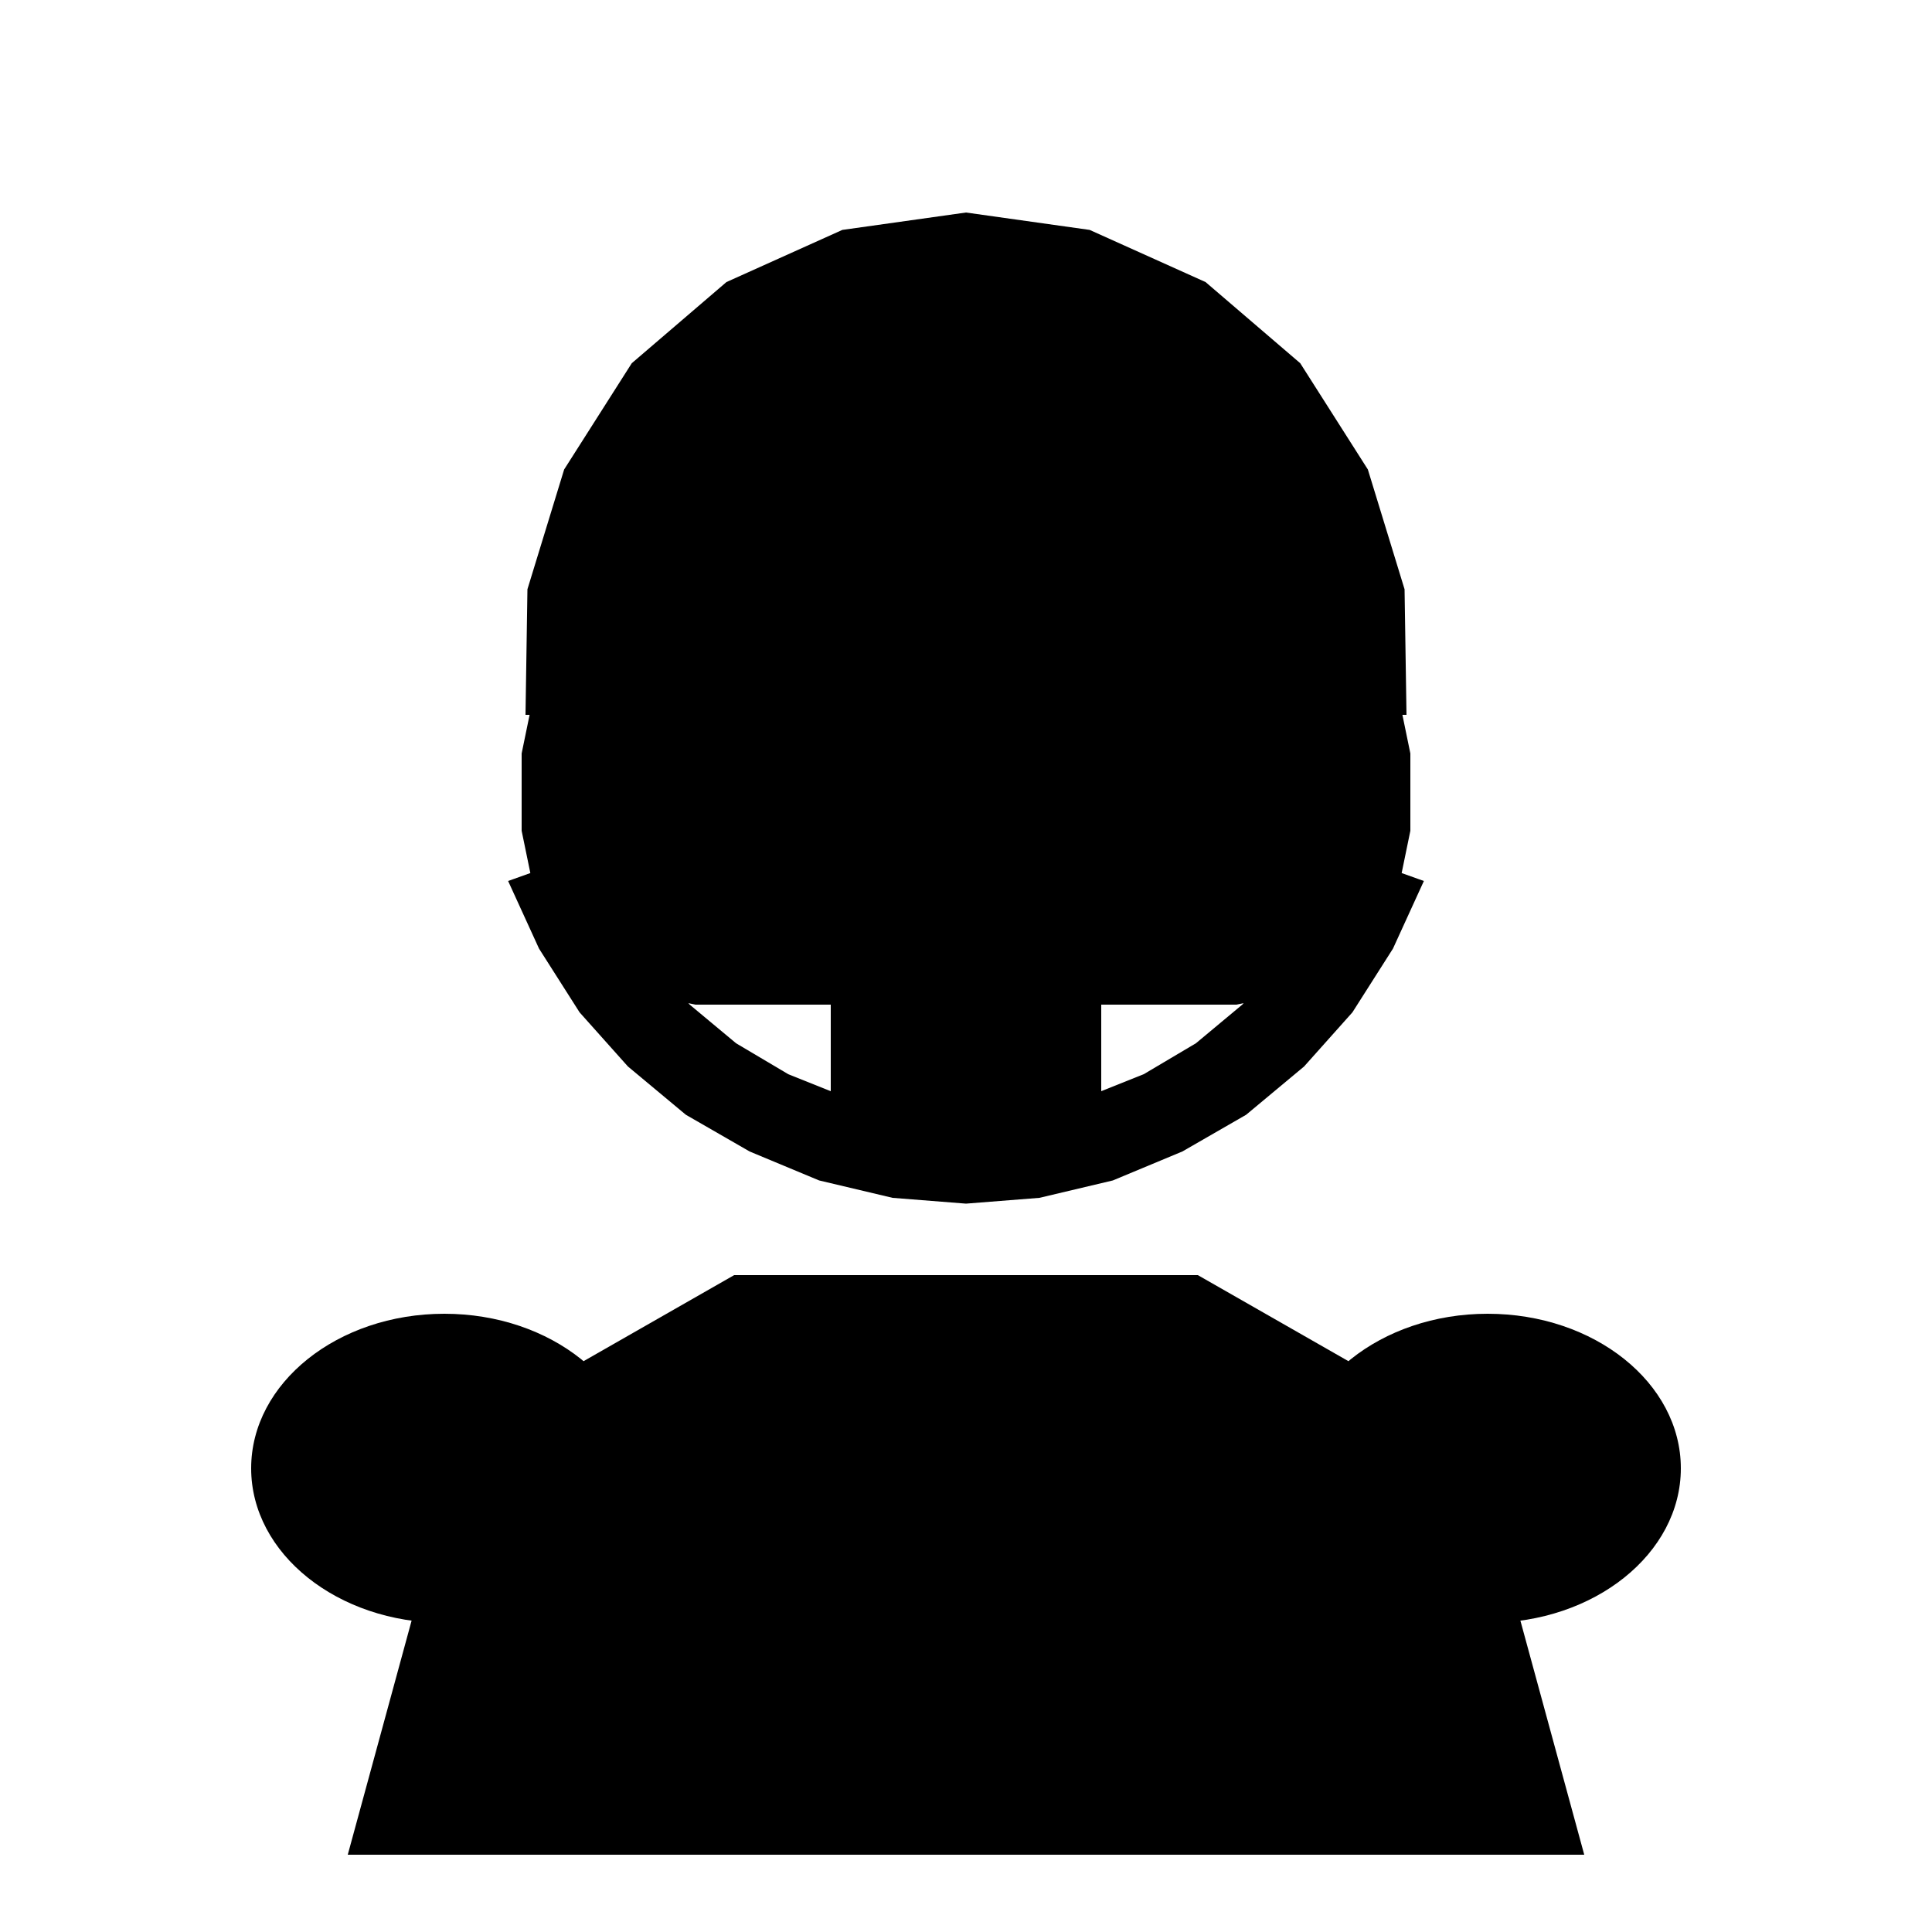
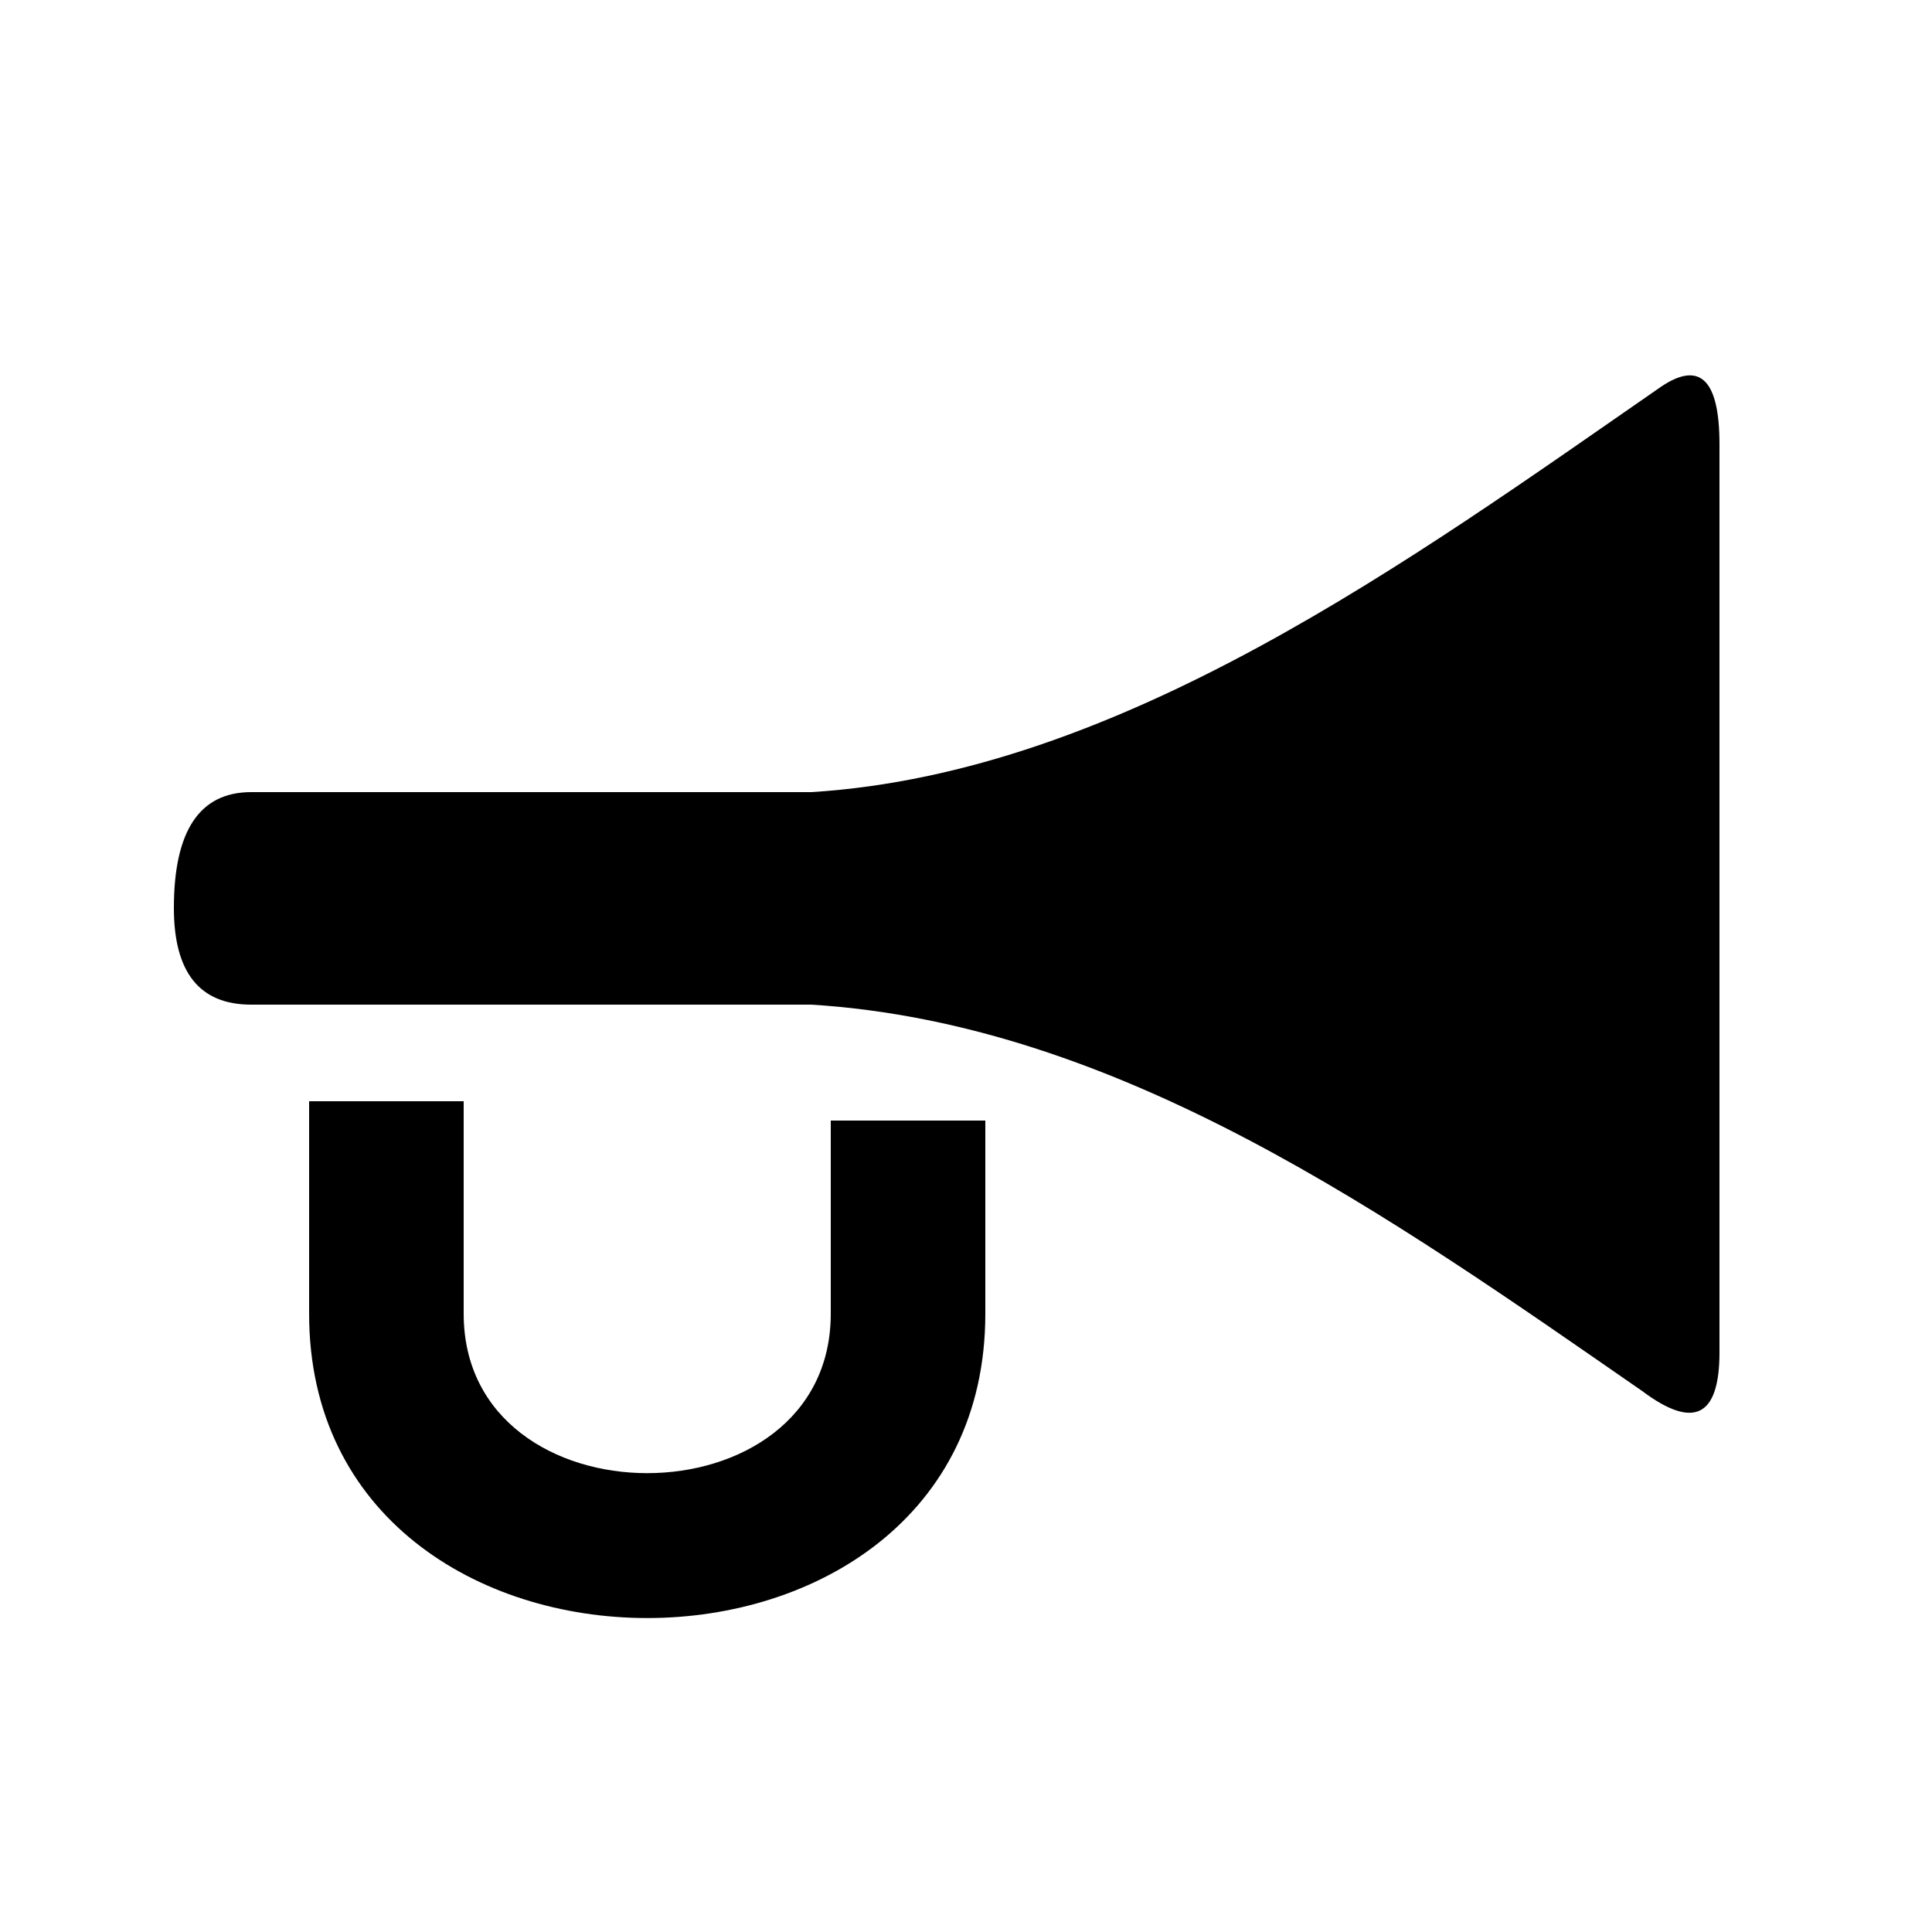
<svg xmlns="http://www.w3.org/2000/svg" viewBox="0 0 100 100" fill="currentColor">
-   <path d="M18 96L24 74L38 66L62 66L76 74L82 96ZM13 76A10 8 0 1 1 33 76A10 8 0 1 1 13 76ZM67 76A10 8 0 1 1 87 76A10 8 0 1 1 67 76ZM57 46L57 60L43 60L43 46ZM33 36A17 17 0 1 1 67 36A17 17 0 1 1 33 36ZM27.2 37L27.3 30.5L29.2 24.3L32.7 18.8L37.6 14.6L43.6 11.9L50 11L56.4 11.9L62.4 14.6L67.3 18.8L70.8 24.3L72.7 30.5L72.8 37ZM27 39L27.7 35.6L29.6 32.6L32.6 30.7L36 30L64 30L67.4 30.7L70.4 32.6L72.3 35.6L73 39L73 43L72.3 46.4L70.4 49.4L67.4 51.3L64 52L36 52L32.6 51.3L29.6 49.4L27.7 46.4L27 43ZM73.7 45.6L72.1 49.1L70 52.4L67.5 55.2L64.5 57.7L61.2 59.6L57.6 61.1L53.8 62L50 62.3L46.2 62L42.4 61.1L38.8 59.6L35.5 57.7L32.5 55.2L30 52.4L27.9 49.1L26.3 45.6L30.5 44.1L31.8 47L33.5 49.6L35.7 52L38.1 54L40.8 55.6L43.8 56.8L46.8 57.5L50 57.8L53.2 57.5L56.2 56.8L59.2 55.6L61.9 54L64.3 52L66.5 49.6L68.2 47L69.5 44.1Z" />
+   <path fill-rule="evenodd" d="M13 41L42 41C58 40 73 29 86 20C88 18.667 89 19.667 89 23L89 70C89 73.333 87.667 74 85 72C72 63 58 53 42 52L13 52C10.333 52 9 50.333 9 47C9 43 10.333 41 13 41ZM24 57L24 68C24 79 43 79 43 68L43 58L51 58L51 68C51 89 16 89 16 68L16 57Z" />
</svg>
